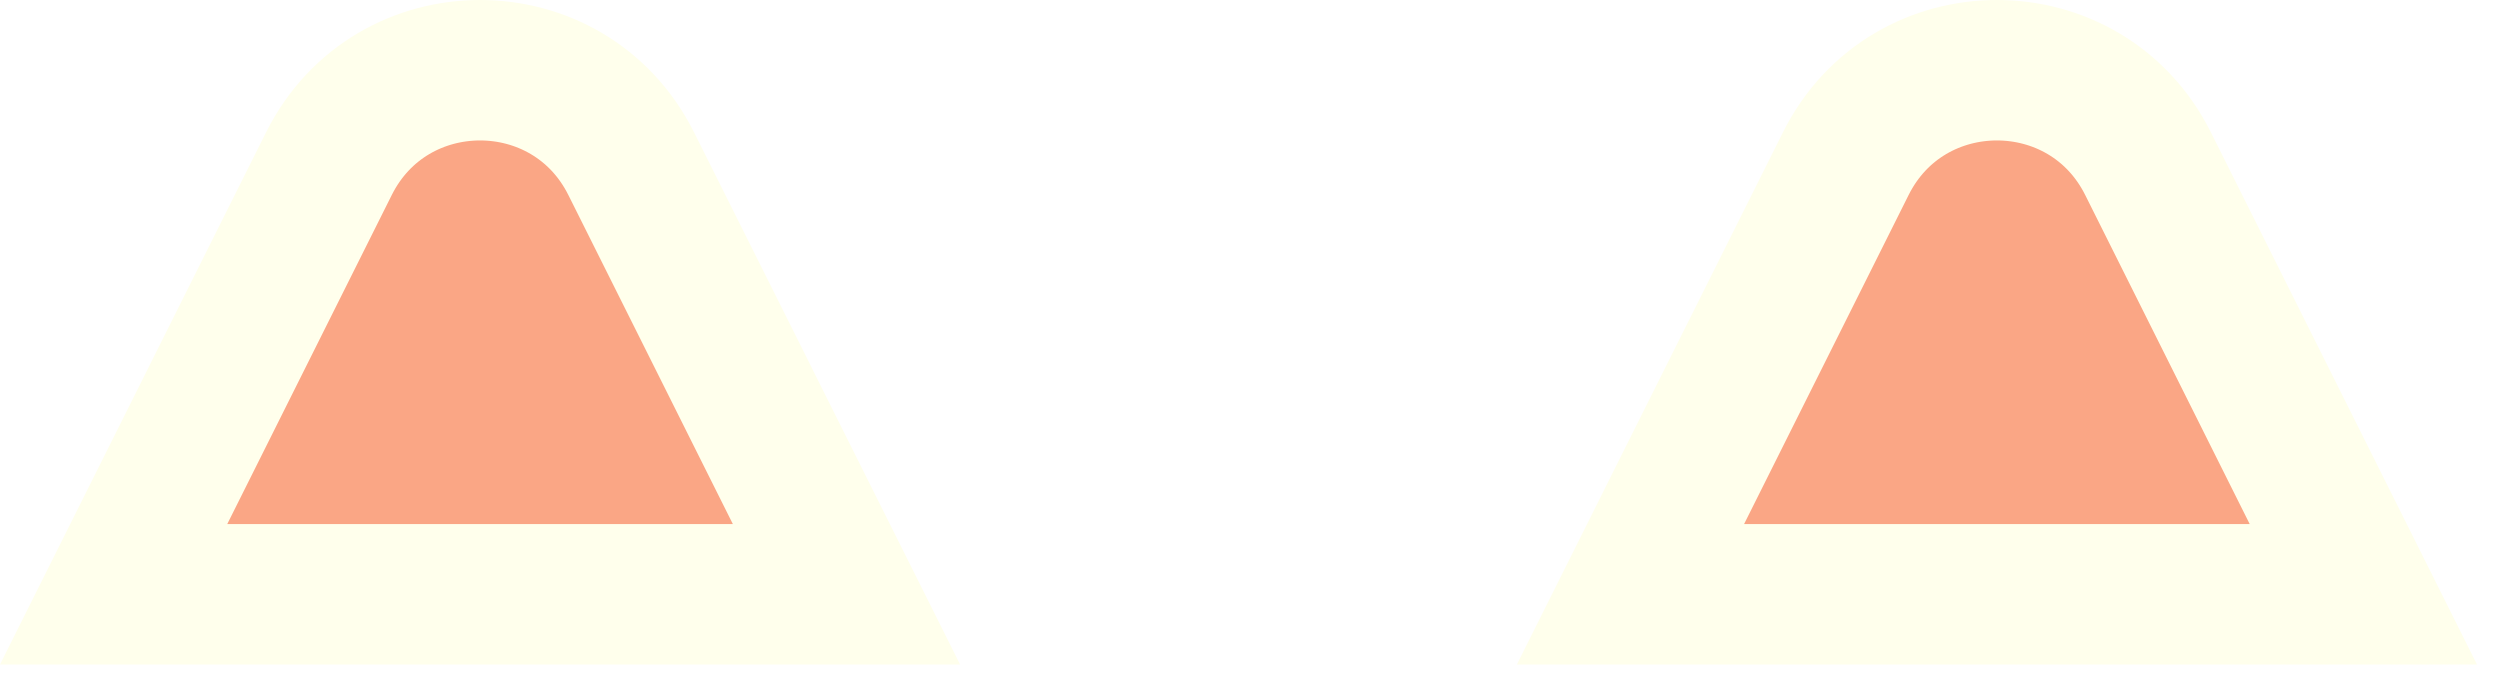
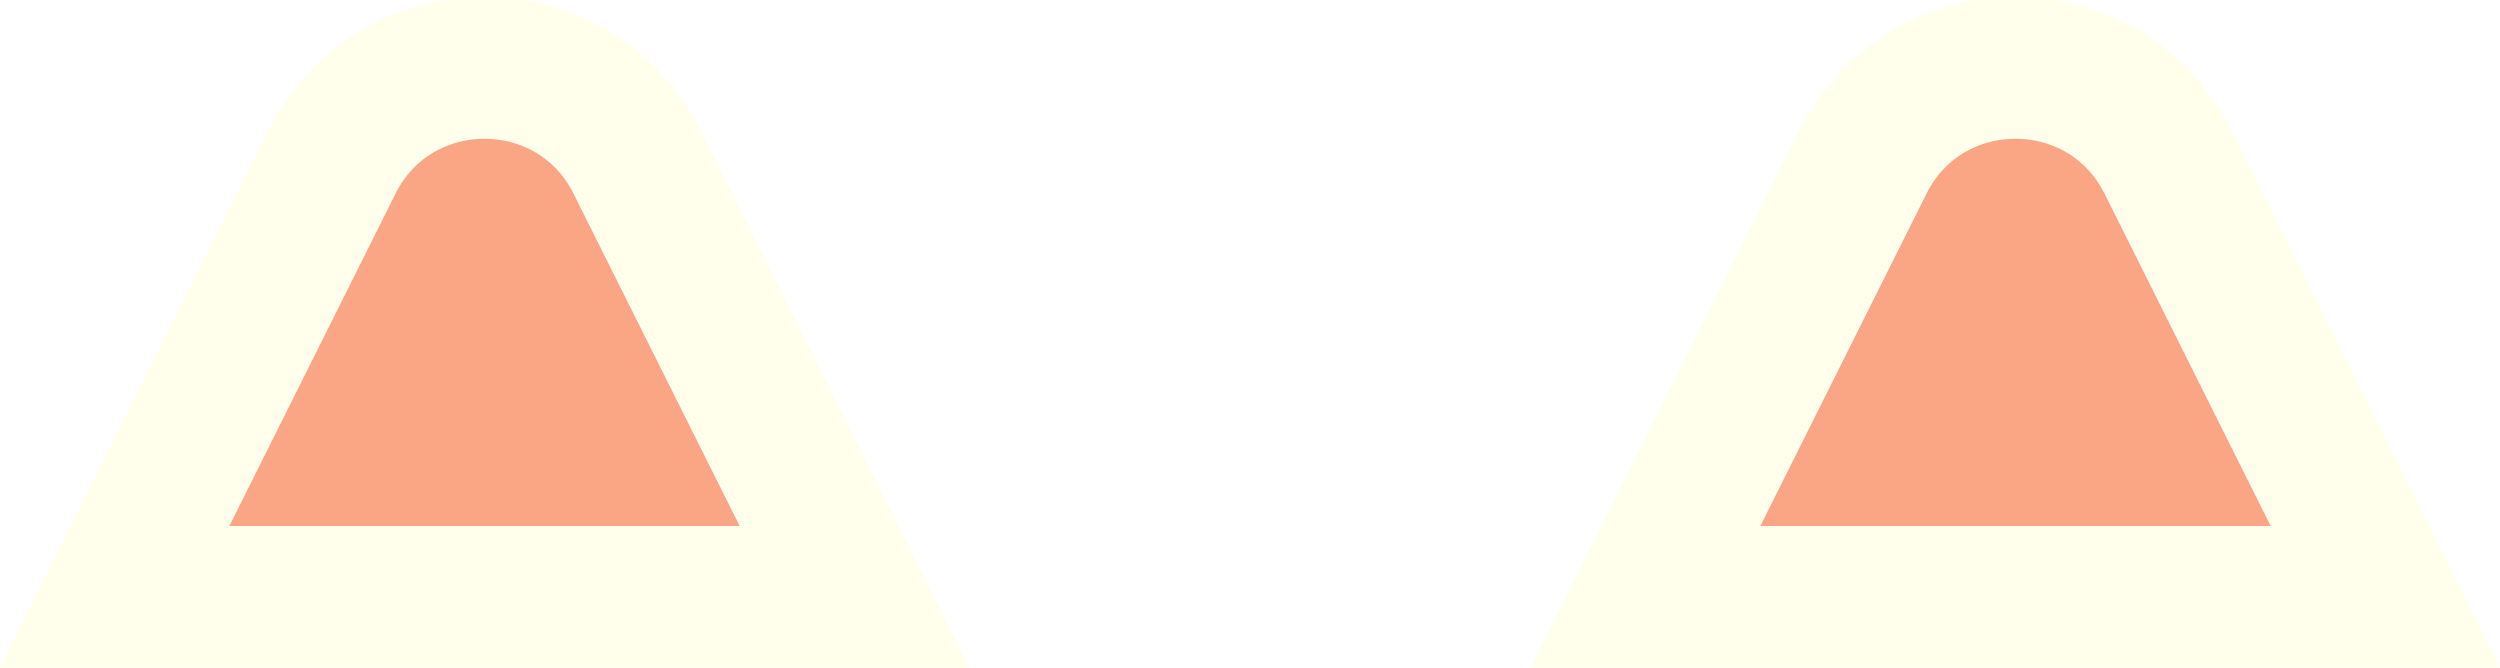
- <svg xmlns="http://www.w3.org/2000/svg" width="89" height="24" viewBox="0 0 89 24" fill="none">
-   <path d="M11.711 5.824C13.927 1.392 20.253 1.392 22.469 5.824L28.326 17.539L30.135 21.157H4.045L5.854 17.539L11.711 5.824Z" fill="#FAA685" stroke="#FFFFEC" stroke-width="5" />
-   <path d="M65.711 5.824C67.927 1.392 74.253 1.392 76.469 5.824L82.326 17.539L84.135 21.157H58.045L59.853 17.539L65.711 5.824Z" fill="#FAA685" stroke="#FFFFEC" stroke-width="5" />
+ <svg xmlns="http://www.w3.org/2000/svg" width="88.179" height="23.552" viewBox="0 0 88.179 23.552" fill="none" version="1.1" id="svg2">
+   <defs id="defs2" />
+   <path d="m 11.711,5.719 c 2.216,-4.432 8.542,-4.432 10.758,0 l 5.857,11.715 1.809,3.618 H 4.045 l 1.809,-3.618 z" fill="#faa685" stroke="#ffffec" stroke-width="5" id="path1" />
+   <path d="m 65.711,5.719 c 2.216,-4.432 8.542,-4.432 10.758,0 l 5.857,11.715 1.809,3.618 h -26.09 l 1.809,-3.618 z" fill="#faa685" stroke="#ffffec" stroke-width="5" id="path2" />
</svg>
